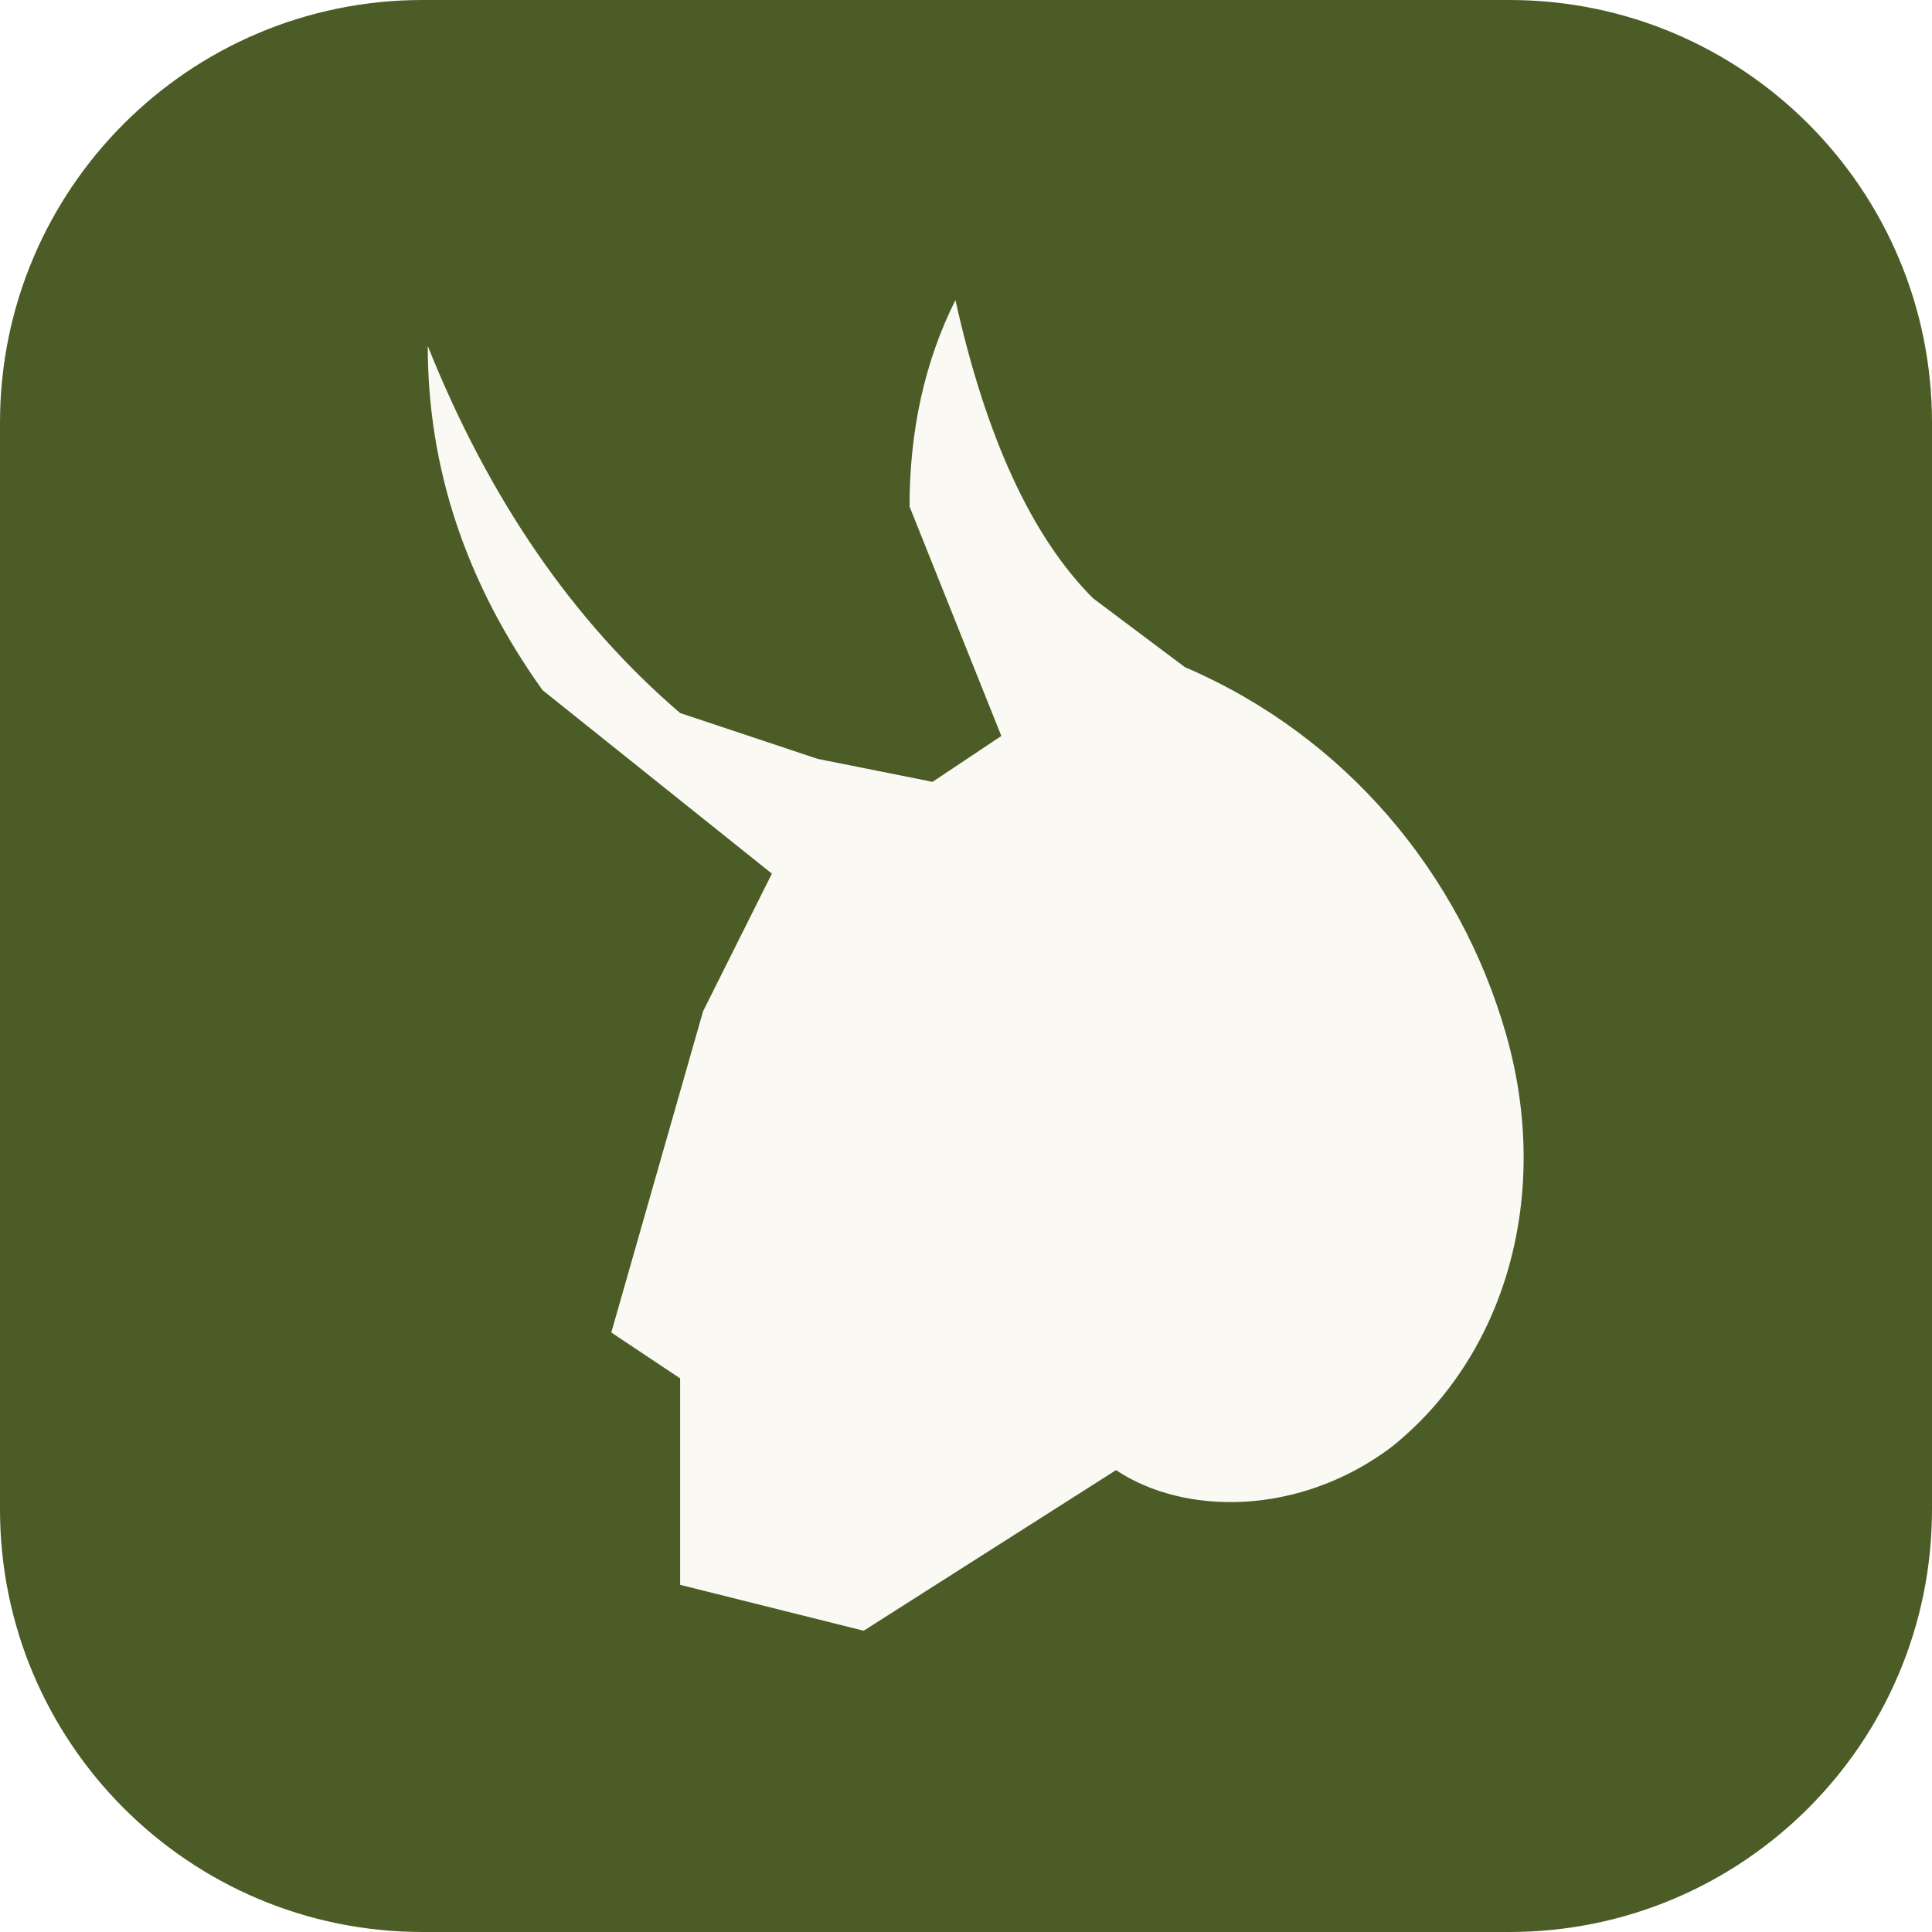
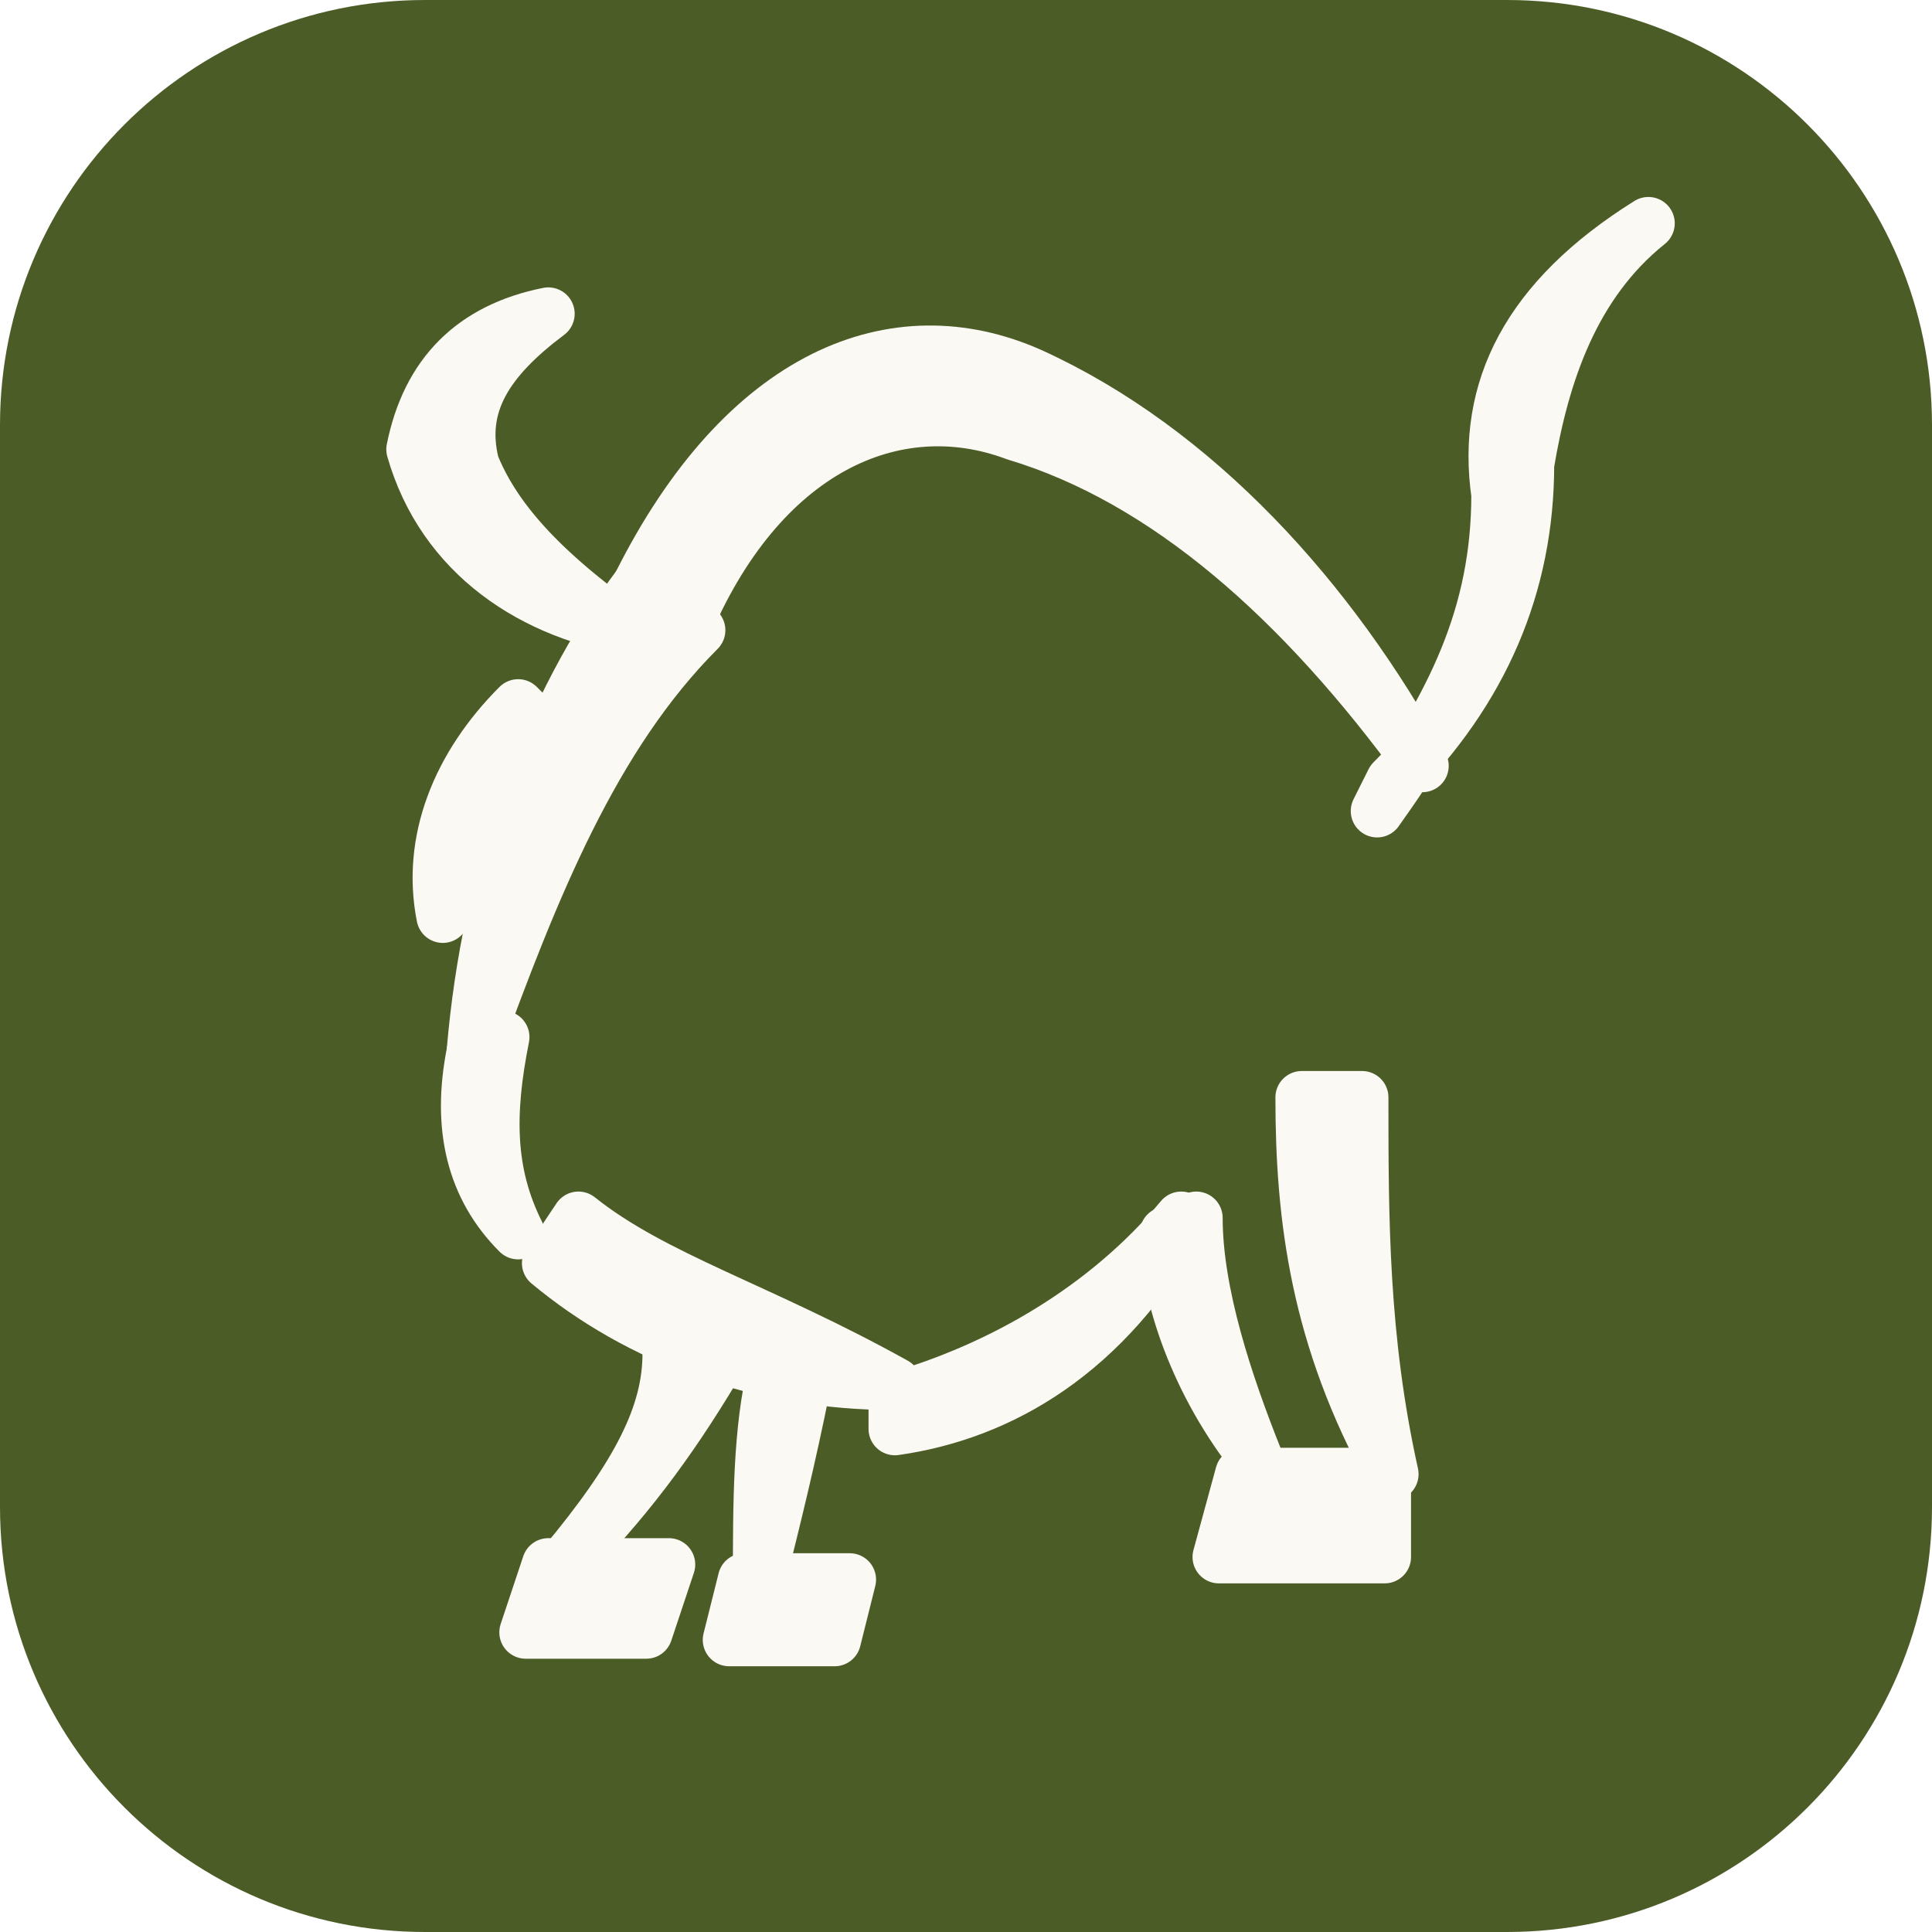
- <svg xmlns="http://www.w3.org/2000/svg" viewBox="0 0 64 64">
-   <rect width="64" height="64" rx="14" fill="#4C5C26" />
-   <g transform="translate(12.65 10.7) scale(0.76)">
-     <path d="M10 44 L14 30 L17 24 L7 16 Q2 9 2 1 Q6 11 13 17 L19 19 L24 20 L27 18 L23 8 Q23 3 25 -1 Q27 8 31 12 L35 15 C42 18 47 24 49 31 C51 38 49 45 44 49 C40 52 35 52 32 50 L21 57 L13 55 L13 46 Z" fill="#FAF9F4" />
+ <svg xmlns="http://www.w3.org/2000/svg" viewBox="0 0 100 100">
+   <rect width="100" height="100" rx="22" fill="#4C5C26" />
+   <g transform="translate(12 10) scale(0.78)" fill="#FAF9F4" stroke="#FAF9F4" stroke-width="3.5" stroke-linejoin="round">
+     <path d="M27 26 C 34 12 44 8 53 12 C 64 17 73 27 79 38 C 71 27 62 19 52 16 C 44 13 35 17 30 29 Z" />
+     <path d="M27 26 C 21 34 17 45 16 57 C 20 46 24 36 31 29 Z" />
+     <path d="M16 57 C 15 62 16 66 19 69 C 17 65 17 61 18 56 Z" />
+     <path d="M21 71 C 27 76 35 79 44 79 C 35 74 28 72 23 68 Z" />
+     <path d="M27 29 C 20 28 14 24 12 17 C 13 12 16 9 21 8 C 17 11 15 14 16 18 C 18 23 23 27 29 31 Z" />
+     <path d="M19 34 C 15 38 13 43 14 48 C 16 43 18 39 21 36 Z" />
+     <path d="M77 39 C 83 33 86 26 86 18 C 87 12 89 6 94 2 C 86 7 83 13 84 20 C 84 28 81 34 76 41 Z" />
+     <path d="M32 78 C 29 83 26 87 22 91 C 27 85 29 81 29 77 Z" />
+     <path d="M38 79 C 37 84 36 88 35 92 C 35 87 35 82 36 78 Z" />
+     <path d="M21 91 L 29 91 L 27.5 95.5 L 19.5 95.5 Z" />
+     <path d="M34 92 L 41 92 L 40 96 L 33 96 Z" />
+     <path d="M44 80 C 51 78 58 74 63 68 C 58 77 51 81 44 82 Z" />
+     <path d="M75 60 C 75 68 75 76 77 85 C 72 76 71 68 71 60 Z" />
+     <path d="M64 68 C 64 73 66 79 68 84 C 64 79 62 73 62 69 Z" />
+     <path d="M67 85 L 76.5 85 L 76.5 90.5 L 65.5 90.5 Z" />
  </g>
</svg>
